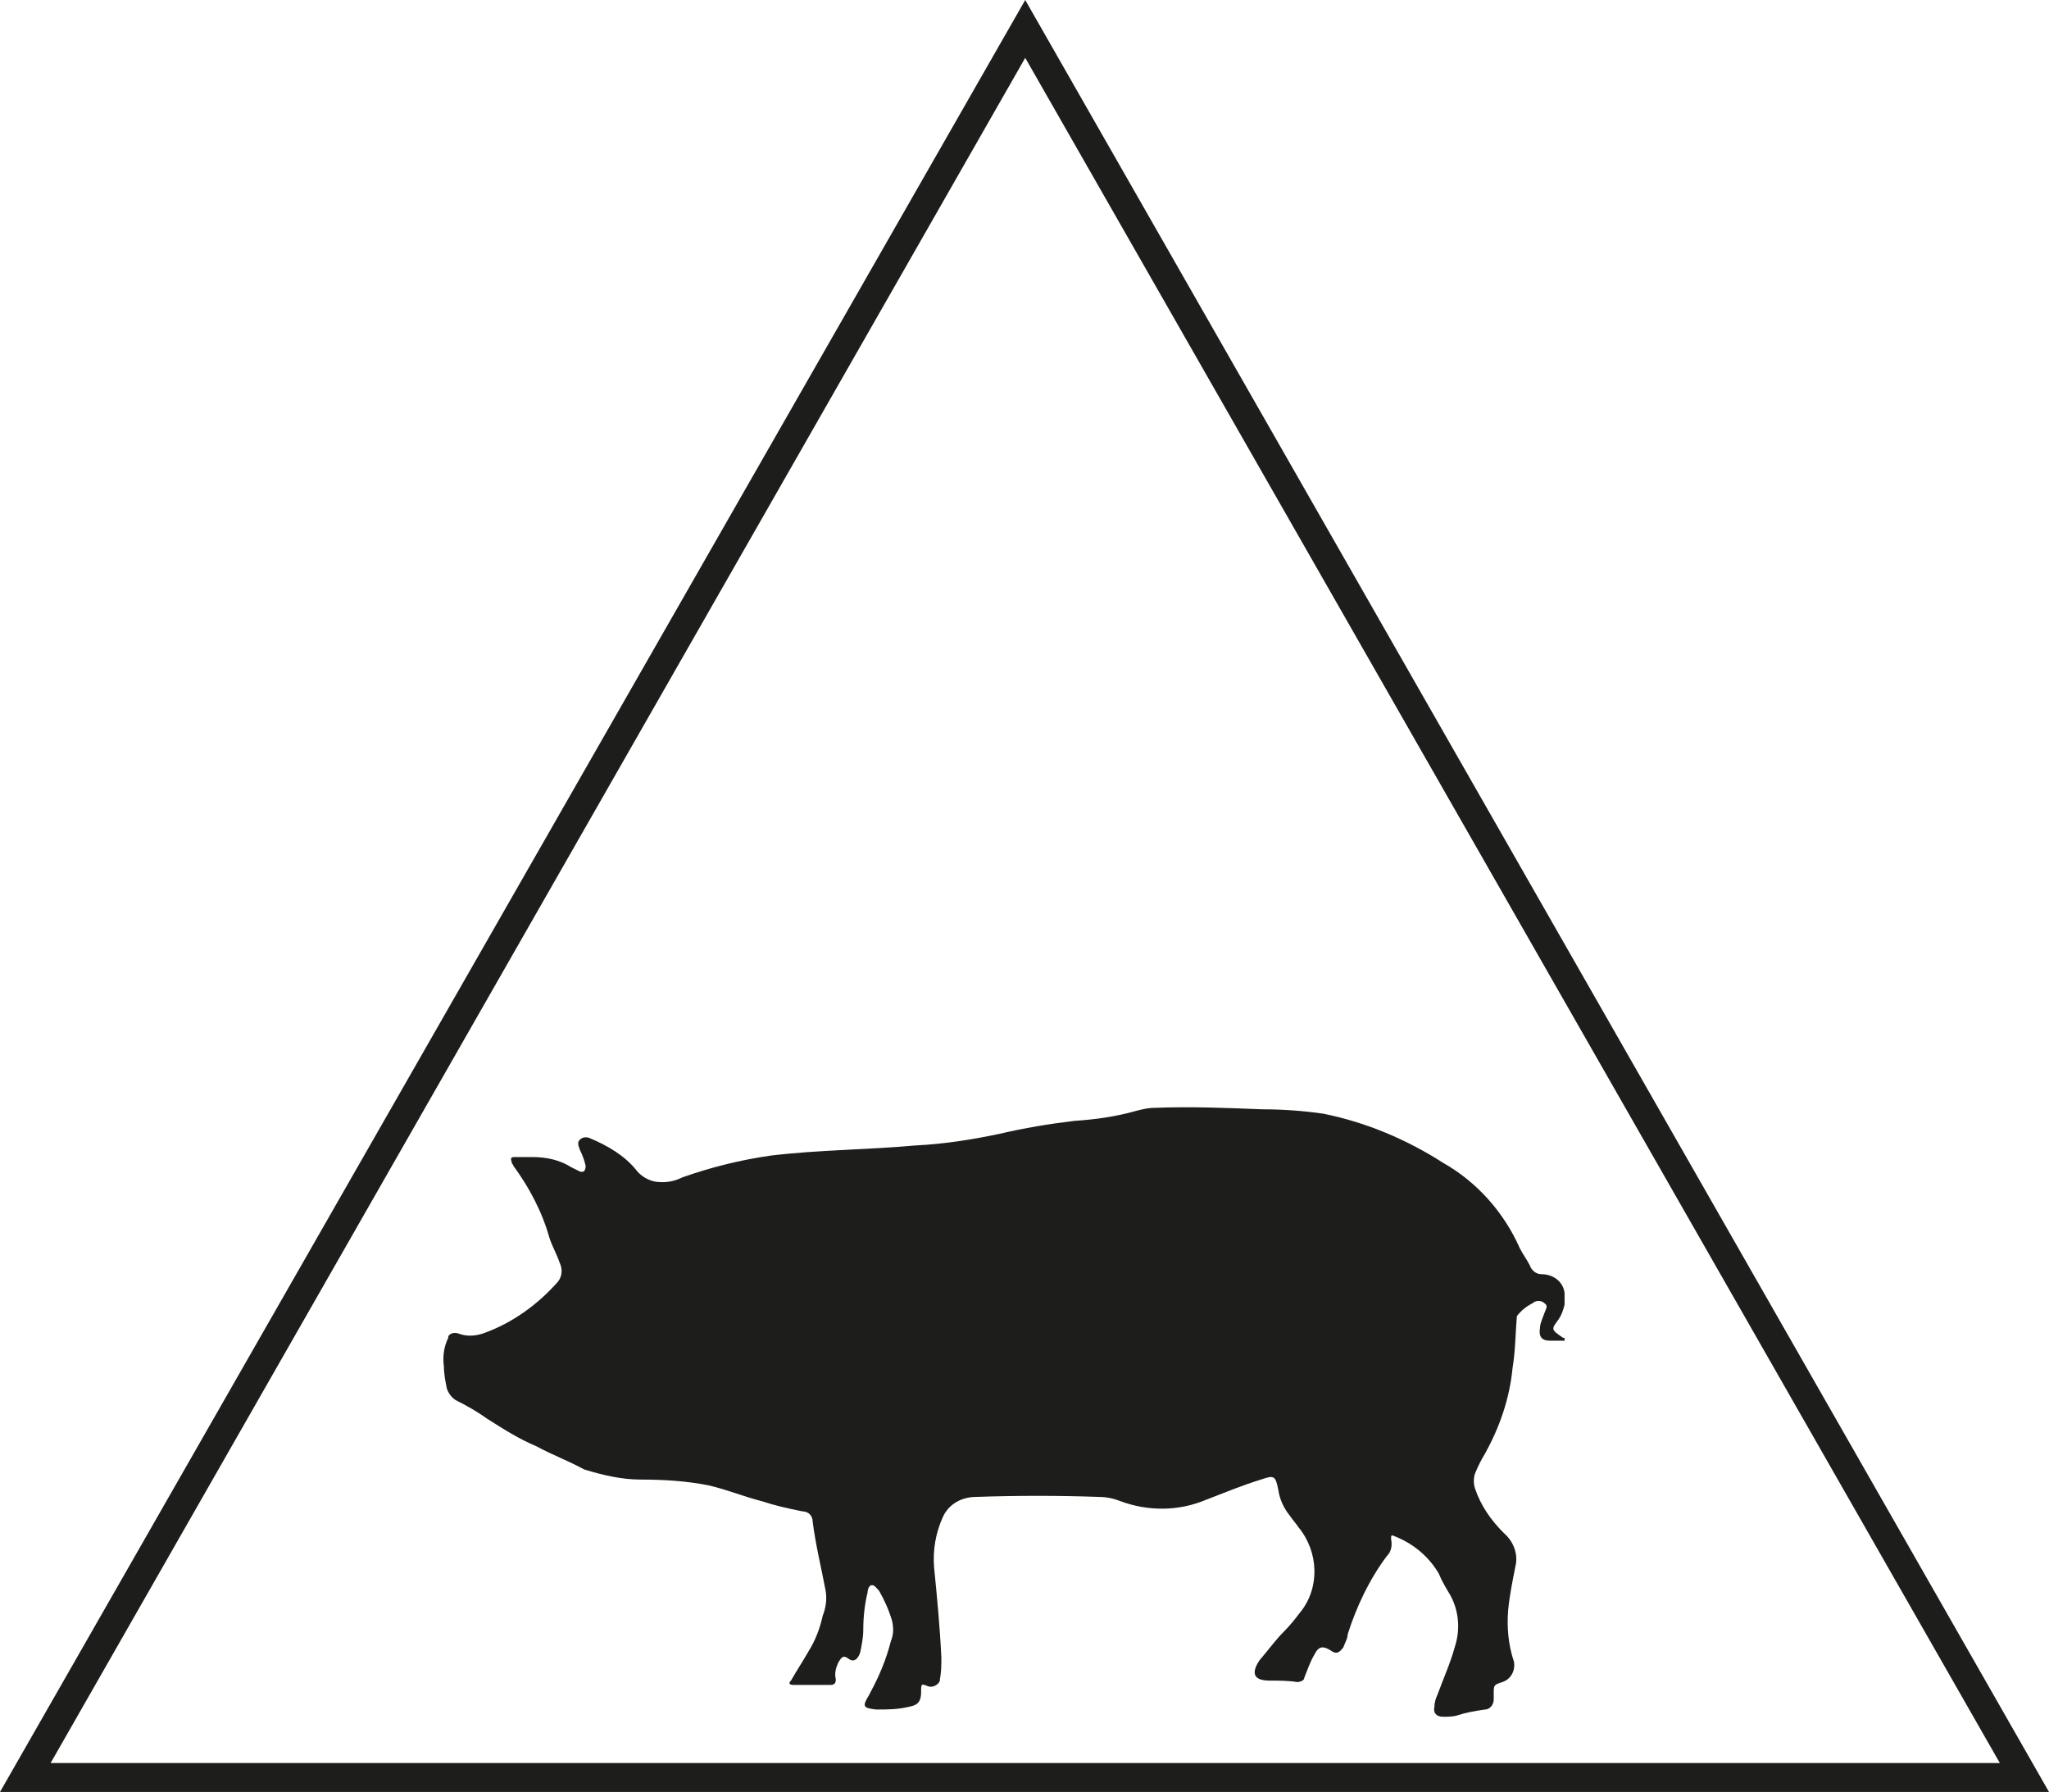
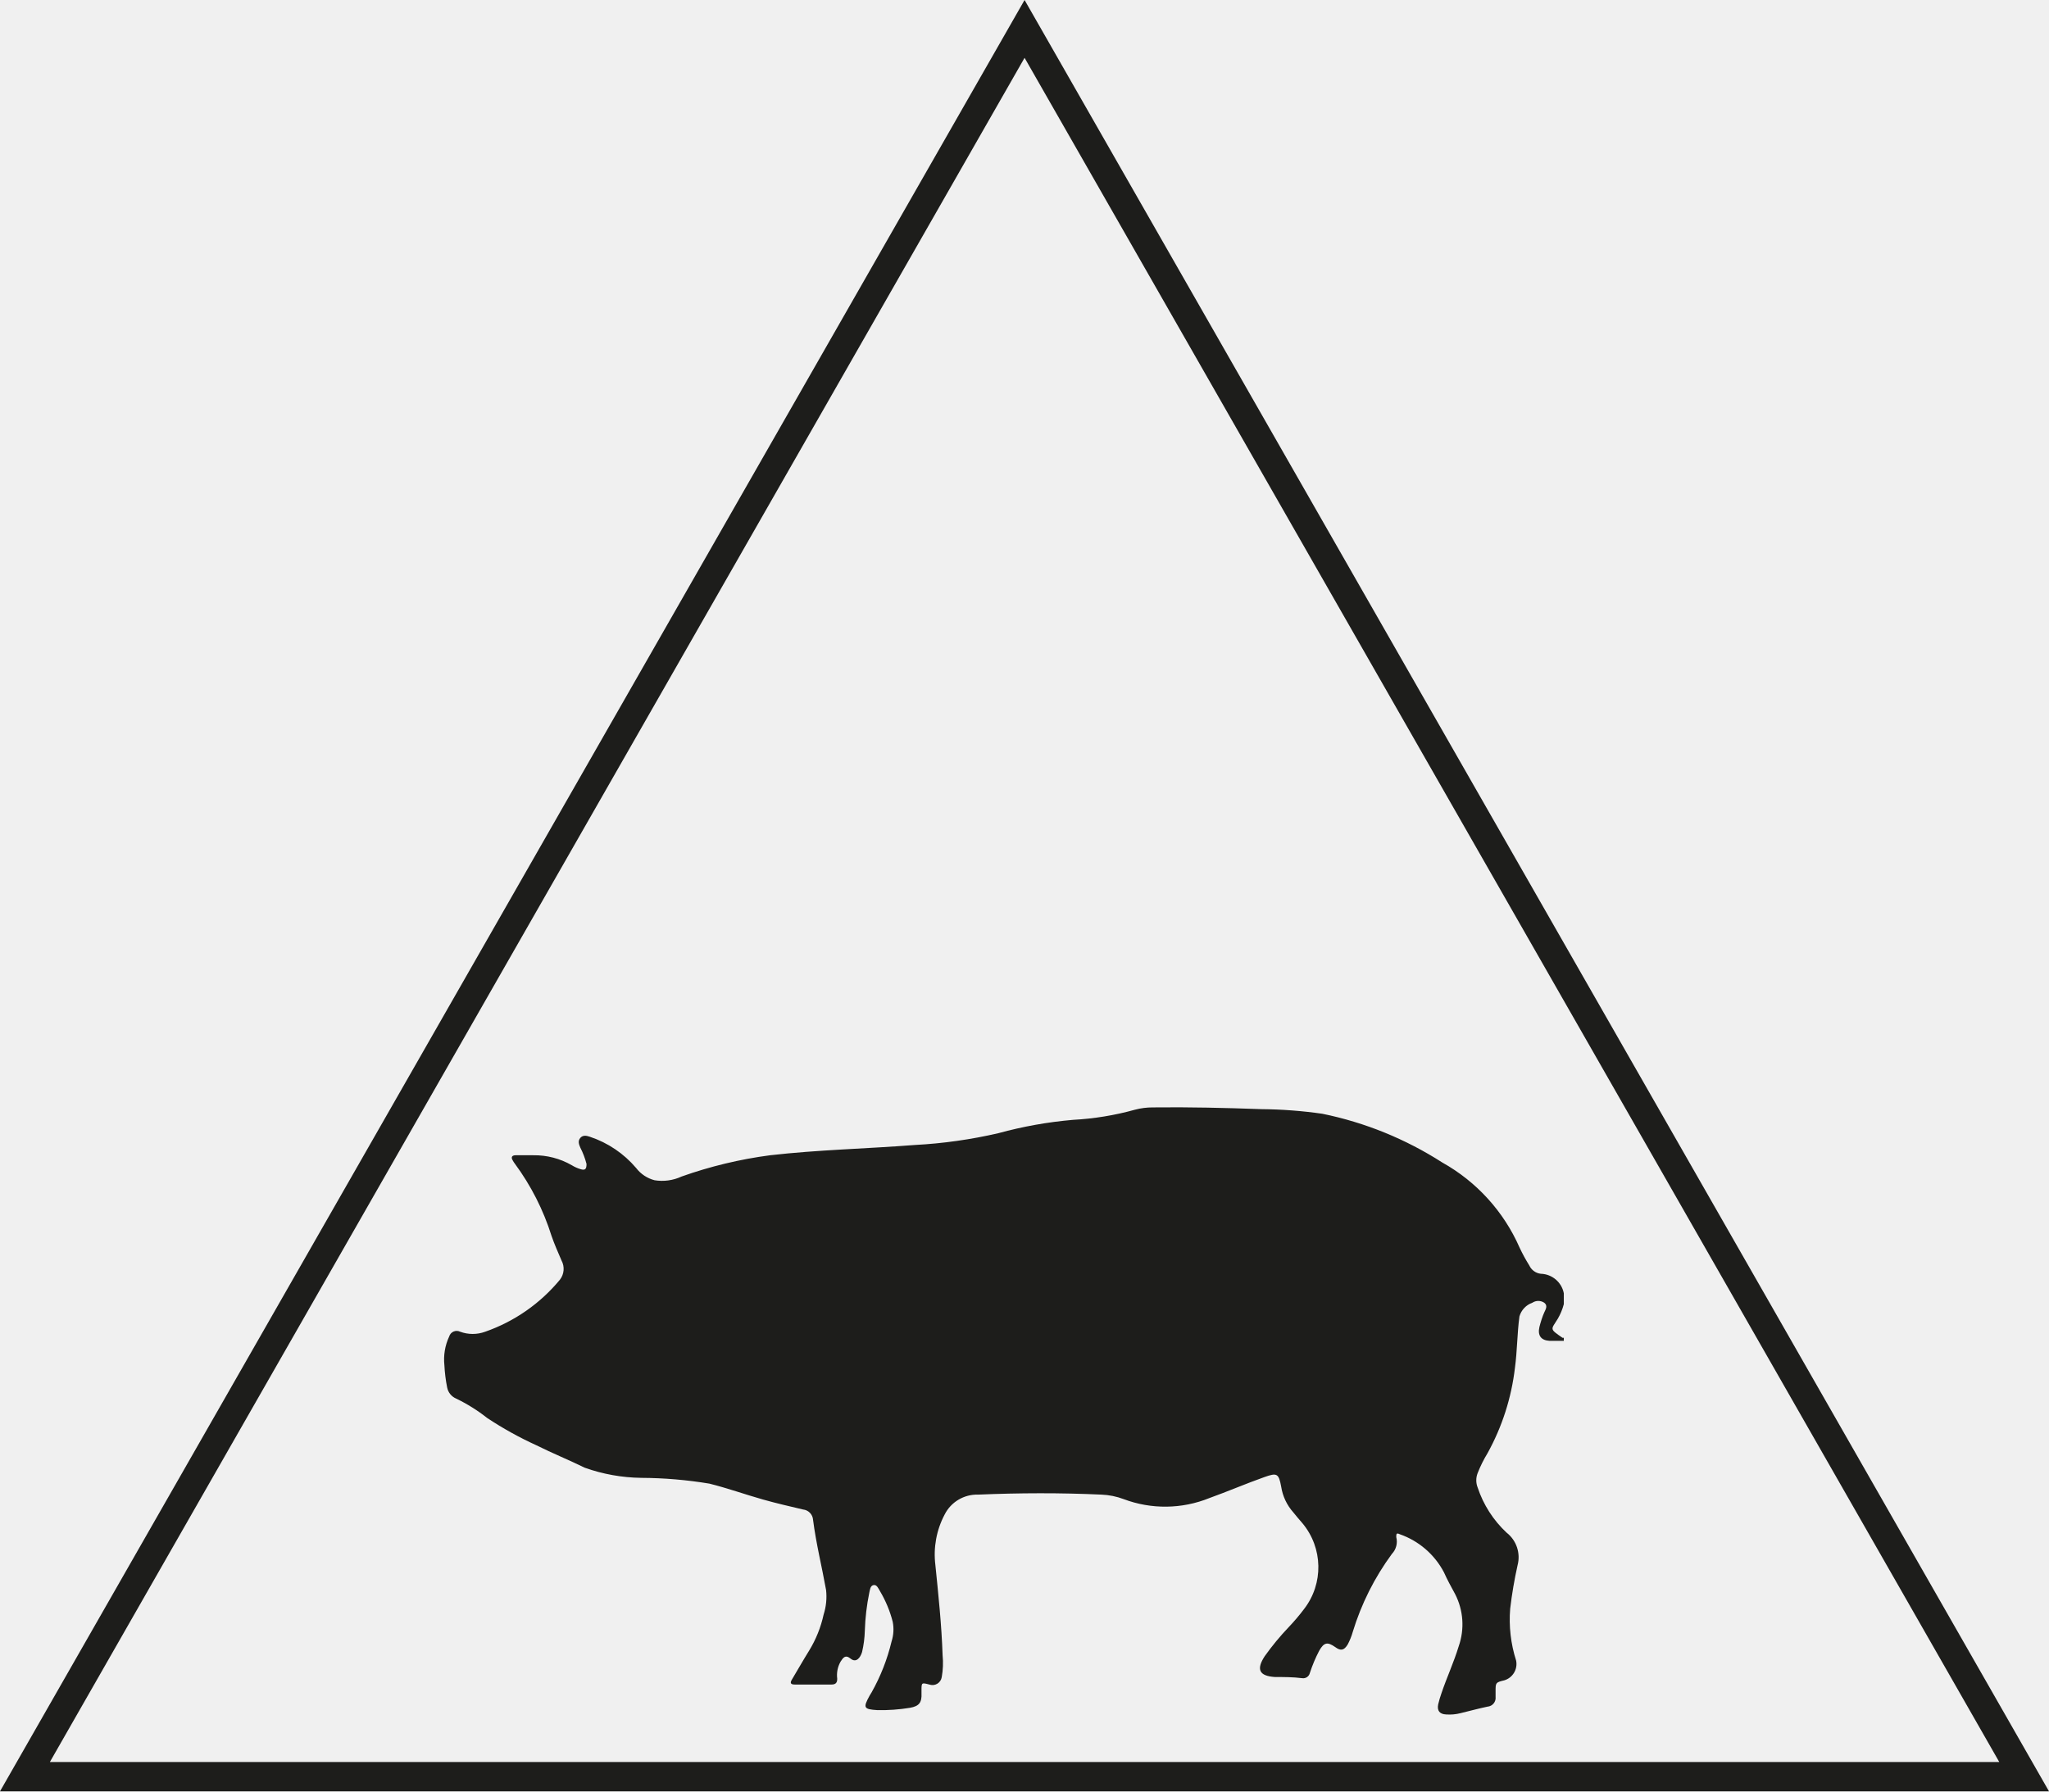
- <svg xmlns="http://www.w3.org/2000/svg" version="1.1" x="0px" y="0px" viewBox="0 0 141.7 123.9" style="enable-background:new 0 0 141.7 123.9;" xml:space="preserve">
-   <style type="text/css">
- 	.st0{fill:#FFFFFF;}
- 	.st1{fill:#1D1D1B;}
- 	.st2{fill-rule:evenodd;clip-rule:evenodd;fill:#1D1D1B;}
- </style>
-   <g id="Laag_2">
-     <rect y="0" class="st0" width="141.7" height="123.9" />
-   </g>
-   <g id="Laag_1">
-     <path class="st1" d="M70.9,4l67.4,117.9H3.5L70.9,4 M70.9,0L0,123.9h141.7L70.9,0z" />
-     <path class="st2" d="M106,90.1c0.2-0.2,0.6-0.2,0.8,0c0.3,0.2,0.1,0.4,0,0.7s-0.3,0.7-0.3,1c-0.1,0.6,0.1,0.9,0.7,0.9   c0.3,0,0.6,0,1,0v-0.2h-0.1c-0.9-0.6-0.8-0.6-0.3-1.3c0.2-0.3,0.3-0.6,0.4-1v-0.8c-0.1-0.8-0.8-1.3-1.6-1.3c-0.4,0-0.7-0.3-0.8-0.6   l0,0c-0.2-0.4-0.5-0.8-0.7-1.2c-1.1-2.5-3-4.6-5.3-5.9c-2.5-1.6-5.3-2.8-8.3-3.4c-1.4-0.2-2.8-0.3-4.2-0.3c-2.5-0.1-5-0.2-7.5-0.1   c-0.4,0-0.8,0.1-1.2,0.2c-1.4,0.4-2.8,0.6-4.3,0.7c-1.7,0.2-3.5,0.5-5.2,0.9c-1.9,0.4-3.8,0.7-5.8,0.8c-3.3,0.3-6.7,0.3-10,0.7   c-2.1,0.3-4.1,0.8-6.1,1.5c-0.6,0.3-1.2,0.4-1.9,0.3c-0.5-0.1-1-0.4-1.3-0.8c-0.8-1-2-1.7-3.2-2.2c-0.2-0.1-0.5-0.1-0.7,0.1   s-0.1,0.4,0,0.7c0.2,0.4,0.3,0.7,0.4,1.1c0,0.3-0.1,0.5-0.4,0.4c-0.2-0.1-0.4-0.2-0.6-0.3c-0.8-0.5-1.7-0.7-2.7-0.7   c-0.4,0-0.8,0-1.2,0c-0.3,0-0.3,0.1-0.2,0.4c0,0.1,0.1,0.1,0.1,0.2c1.1,1.5,2,3.2,2.5,5c0.2,0.6,0.5,1.1,0.7,1.7   c0.2,0.4,0.2,0.9-0.1,1.3c-1.4,1.6-3.2,2.9-5.2,3.6c-0.6,0.2-1.2,0.2-1.7,0c-0.3-0.1-0.6,0-0.7,0.2c0,0,0,0.1,0,0.1   c-0.3,0.6-0.4,1.3-0.3,2c0,0.5,0.1,1,0.2,1.5c0.1,0.3,0.3,0.6,0.6,0.8c0.8,0.4,1.5,0.8,2.2,1.3c1.1,0.7,2.2,1.4,3.4,1.9   c1.1,0.6,2.2,1,3.3,1.6c1.3,0.4,2.6,0.7,3.9,0.7c1.6,0,3.2,0.1,4.7,0.4c1.3,0.3,2.5,0.8,3.7,1.1c0.9,0.3,1.8,0.5,2.8,0.7   c0.4,0,0.7,0.3,0.7,0.7c0.2,1.6,0.6,3.2,0.9,4.8c0.1,0.6,0,1.2-0.2,1.7c-0.2,0.9-0.5,1.7-1,2.5c-0.4,0.7-0.8,1.3-1.2,2   c-0.2,0.2-0.1,0.3,0.2,0.3h2.5c0.3,0,0.4-0.1,0.4-0.4c-0.1-0.4,0-0.8,0.2-1.2c0.2-0.3,0.3-0.5,0.7-0.2s0.7-0.1,0.8-0.5   c0.1-0.5,0.2-1,0.2-1.5c0-0.9,0.1-1.8,0.3-2.6c0-0.2,0.1-0.5,0.3-0.5s0.3,0.2,0.5,0.4c0.4,0.7,0.7,1.4,0.9,2.1   c0.1,0.5,0.1,0.9-0.1,1.4c-0.3,1.2-0.8,2.4-1.4,3.5l-0.1,0.2c-0.5,0.8-0.4,0.9,0.5,1c0.8,0,1.5,0,2.3-0.2c0.6-0.1,0.8-0.4,0.8-1   V117c0-0.6,0-0.6,0.5-0.4c0.3,0.1,0.7-0.1,0.8-0.4c0,0,0-0.1,0-0.1c0.1-0.5,0.1-1,0.1-1.5c-0.1-2.1-0.3-4.2-0.5-6.2   c-0.1-1.2,0.1-2.4,0.6-3.5c0.4-0.9,1.3-1.4,2.3-1.4c2.8-0.1,5.7-0.1,8.5,0c0.5,0,1,0.1,1.5,0.3c1.9,0.7,4,0.7,5.9-0.1   c1.3-0.5,2.5-1,3.8-1.4c0.9-0.3,1-0.3,1.2,0.7c0.1,0.7,0.4,1.3,0.8,1.8c0.2,0.3,0.4,0.5,0.6,0.8c1.4,1.7,1.5,4.2,0.1,5.9   c-0.3,0.4-0.7,0.9-1.1,1.3c-0.6,0.6-1.1,1.3-1.7,2c-0.6,0.9-0.4,1.4,0.7,1.4c0.6,0,1.3,0,1.9,0.1c0.2,0,0.5-0.1,0.5-0.3   c0.2-0.5,0.4-1.1,0.7-1.6c0.3-0.6,0.6-0.6,1.1-0.3c0.4,0.3,0.6,0.2,0.9-0.2c0.1-0.3,0.3-0.6,0.3-0.9c0.6-1.9,1.5-3.8,2.7-5.4   c0.3-0.3,0.4-0.7,0.3-1.2c0-0.2,0-0.3,0.2-0.2c1.3,0.5,2.4,1.4,3.1,2.6c0.2,0.5,0.5,1,0.8,1.5c0.6,1.1,0.7,2.4,0.3,3.6   c-0.3,1.1-0.8,2.2-1.2,3.3c-0.1,0.2-0.2,0.5-0.2,0.8c-0.1,0.4,0.1,0.7,0.6,0.7c0.3,0,0.7,0,1-0.1c0.6-0.2,1.2-0.3,1.9-0.4   c0.3,0,0.6-0.3,0.6-0.7c0,0,0,0,0,0c0-0.1,0-0.3,0-0.4c0-0.6,0-0.6,0.6-0.8c0.6-0.2,0.9-0.8,0.8-1.4c-0.4-1.2-0.5-2.4-0.4-3.6   c0.1-1,0.3-2,0.5-3c0.2-0.8-0.1-1.7-0.8-2.3c-0.9-0.9-1.6-1.9-2-3.1c-0.1-0.3-0.1-0.7,0-1c0.2-0.5,0.4-0.9,0.7-1.4   c1-1.8,1.7-3.8,1.9-5.9c0.2-1.2,0.2-2.4,0.3-3.6C105.2,90.6,105.6,90.3,106,90.1z" />
-   </g>
+ <svg xmlns="http://www.w3.org/2000/svg" id="Laag_1" data-name="Laag 1" viewBox="0 0 141.73 123.94">
+   <defs>
+     <style>.cls-1,.cls-2{fill:#1d1d1b;}.cls-2{fill-rule:evenodd;}</style>
+   </defs>
+   <path class="cls-1" d="M70.87,4l67.42,117.91H3.45L70.87,4m0-4L0,123.94H141.73L70.87,0Z" />
+   <path class="cls-2" d="M106,90.13a.74.74,0,0,1,.81,0c.27.2.11.45,0,.69s-.25.67-.33,1c-.13.58.11.91.69.95.32,0,.64,0,1,0v-.21l-.09,0c-.93-.64-.8-.55-.32-1.33a4,4,0,0,0,.41-1v-.75a1.67,1.67,0,0,0-1.59-1.35,1,1,0,0,1-.8-.58h0a11.24,11.24,0,0,1-.67-1.23,12.49,12.49,0,0,0-5.35-5.89,24.37,24.37,0,0,0-8.29-3.37,31.42,31.42,0,0,0-4.22-.32c-2.5-.09-5-.15-7.51-.12a4.74,4.74,0,0,0-1.24.16,19.92,19.92,0,0,1-4.28.7,29,29,0,0,0-5.15.92,33.35,33.35,0,0,1-5.8.82c-3.33.26-6.67.33-10,.71a30,30,0,0,0-6.12,1.47,3.22,3.22,0,0,1-1.87.26A2.35,2.35,0,0,1,44,80.81a7.16,7.16,0,0,0-3.2-2.16c-.23-.08-.48-.13-.66.08s-.1.44,0,.67a5.49,5.49,0,0,1,.43,1.13c0,.34-.08.47-.42.36a2.5,2.5,0,0,1-.6-.27,5.18,5.18,0,0,0-2.66-.69c-.4,0-.81,0-1.22,0-.26,0-.35.14-.19.38a1.37,1.37,0,0,0,.13.2,17,17,0,0,1,2.54,5c.2.58.45,1.14.69,1.7a1.22,1.22,0,0,1-.11,1.33,11.71,11.71,0,0,1-5.17,3.6,2.51,2.51,0,0,1-1.73,0,.54.54,0,0,0-.76.33,3.76,3.76,0,0,0-.33,2A10.51,10.51,0,0,0,30.93,96a1.05,1.05,0,0,0,.61.76,11.5,11.5,0,0,1,2.16,1.35A24.77,24.77,0,0,0,37.11,100c1.1.55,2.22,1,3.34,1.55a12.11,12.11,0,0,0,3.91.7,29.74,29.74,0,0,1,4.71.4c1.25.31,2.47.75,3.71,1.1.92.26,1.84.47,2.77.69a.77.77,0,0,1,.69.72c.21,1.64.61,3.23.9,4.85a4.09,4.09,0,0,1-.17,1.7,8.06,8.06,0,0,1-1,2.49c-.41.66-.79,1.33-1.19,2-.15.24-.09.35.19.35h2.55c.28,0,.4-.13.39-.41a1.89,1.89,0,0,1,.23-1.17c.17-.26.32-.52.7-.21s.67-.06.79-.46a7.31,7.31,0,0,0,.19-1.47,15.48,15.48,0,0,1,.31-2.64c.05-.2.06-.47.29-.52s.34.24.45.42a8.05,8.05,0,0,1,.88,2.12,2.73,2.73,0,0,1-.08,1.36,13.64,13.64,0,0,1-1.38,3.52l-.14.23c-.46.84-.41.94.53,1a12.28,12.28,0,0,0,2.26-.16c.64-.11.83-.37.8-1v-.19c0-.56,0-.56.54-.42a.65.65,0,0,0,.86-.51,5.54,5.54,0,0,0,.06-1.52c-.07-2.09-.29-4.17-.5-6.24a5.91,5.91,0,0,1,.64-3.49,2.51,2.51,0,0,1,2.32-1.38c2.84-.12,5.69-.13,8.53,0a4.9,4.9,0,0,1,1.53.31,8.15,8.15,0,0,0,5.93-.07c1.28-.46,2.53-1,3.8-1.45.89-.32,1-.25,1.17.66a3.47,3.47,0,0,0,.84,1.78c.21.25.41.51.63.75a4.74,4.74,0,0,1,.11,5.94,14.24,14.24,0,0,1-1.07,1.26,18.42,18.42,0,0,0-1.65,2c-.6.92-.38,1.37.71,1.44.63,0,1.25,0,1.88.08a.47.47,0,0,0,.53-.35,10,10,0,0,1,.65-1.55c.33-.58.57-.63,1.11-.25.38.28.61.23.86-.18a4.4,4.4,0,0,0,.35-.87,17.91,17.91,0,0,1,2.71-5.4,1.23,1.23,0,0,0,.3-1.16c0-.2,0-.32.24-.2a5.49,5.49,0,0,1,3.06,2.64c.23.52.5,1,.77,1.5a4.58,4.58,0,0,1,.25,3.61c-.34,1.12-.83,2.17-1.2,3.27a7.08,7.08,0,0,0-.22.75c-.09.44.1.68.55.7a3.12,3.12,0,0,0,1-.09c.62-.15,1.24-.32,1.86-.45a.61.61,0,0,0,.56-.68c0-.13,0-.26,0-.39,0-.58,0-.61.6-.75a1.18,1.18,0,0,0,.82-1.37,9.3,9.3,0,0,1-.41-3.59,29.71,29.71,0,0,1,.51-3,2.16,2.16,0,0,0-.76-2.26,7.5,7.5,0,0,1-2-3.12,1.36,1.36,0,0,1,0-1,8.73,8.73,0,0,1,.68-1.37,16.07,16.07,0,0,0,1.9-5.92c.16-1.18.15-2.37.31-3.55A1.43,1.43,0,0,1,106,90.13Z" />
</svg>
